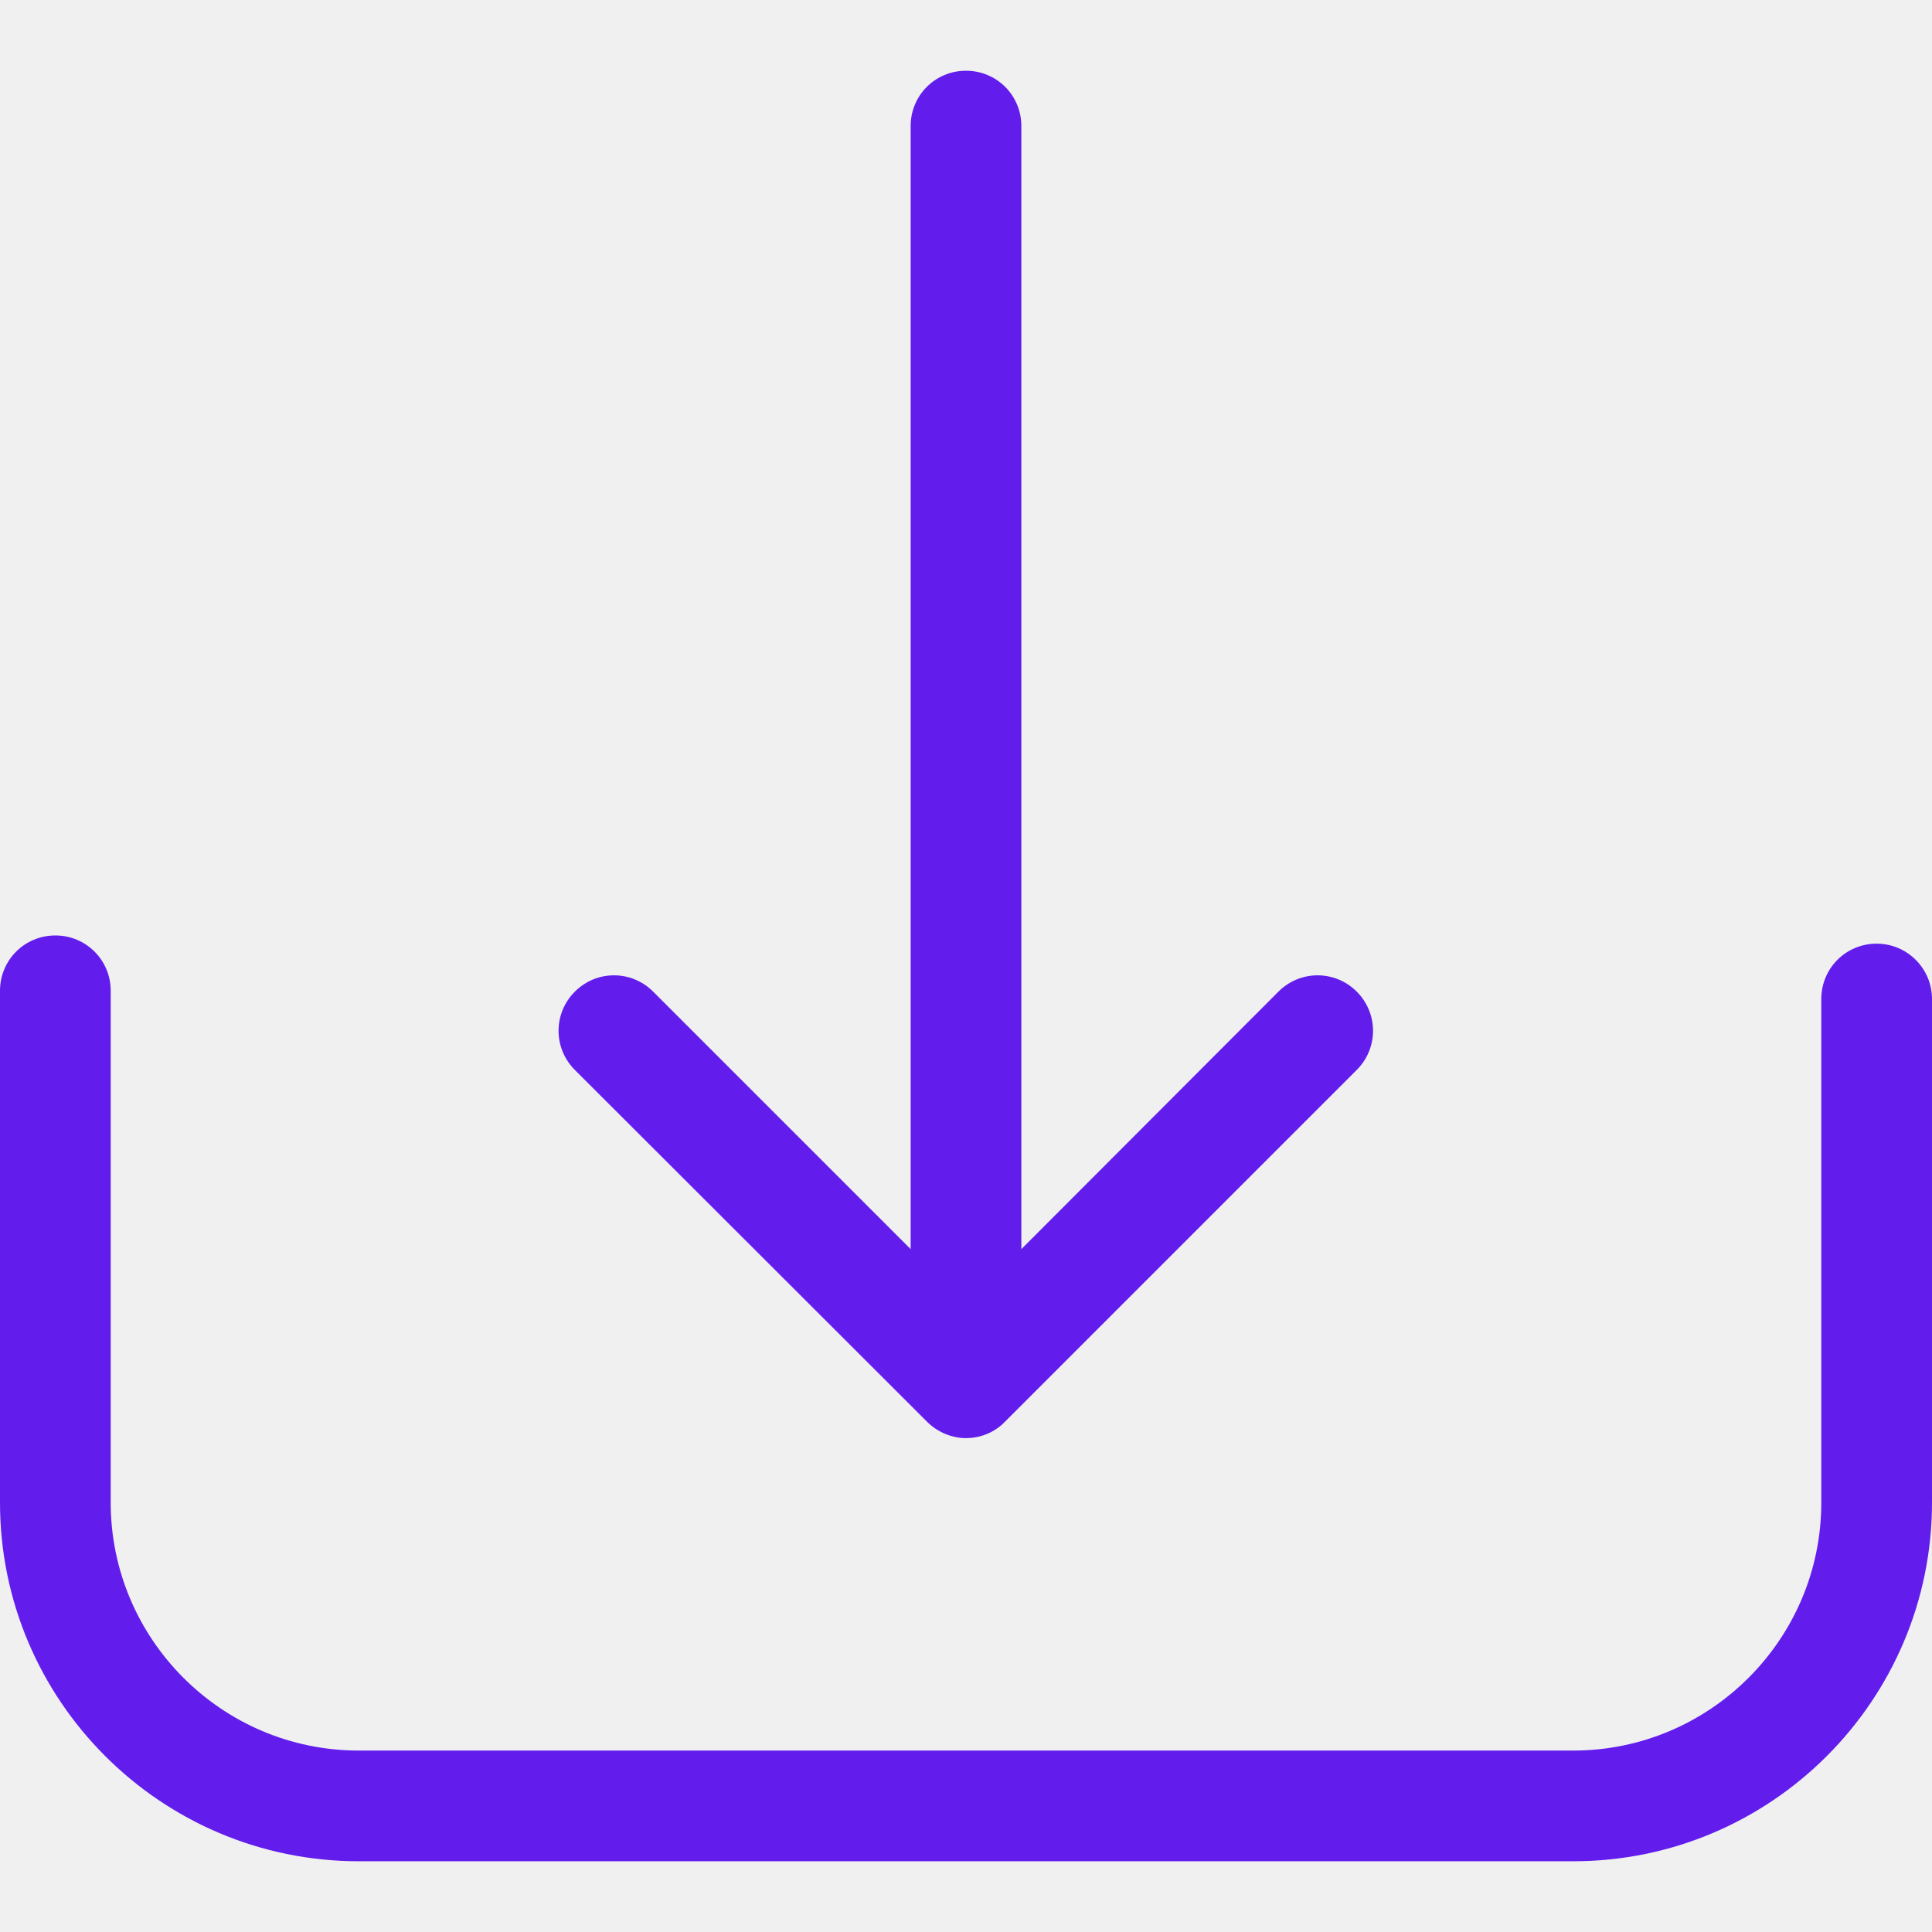
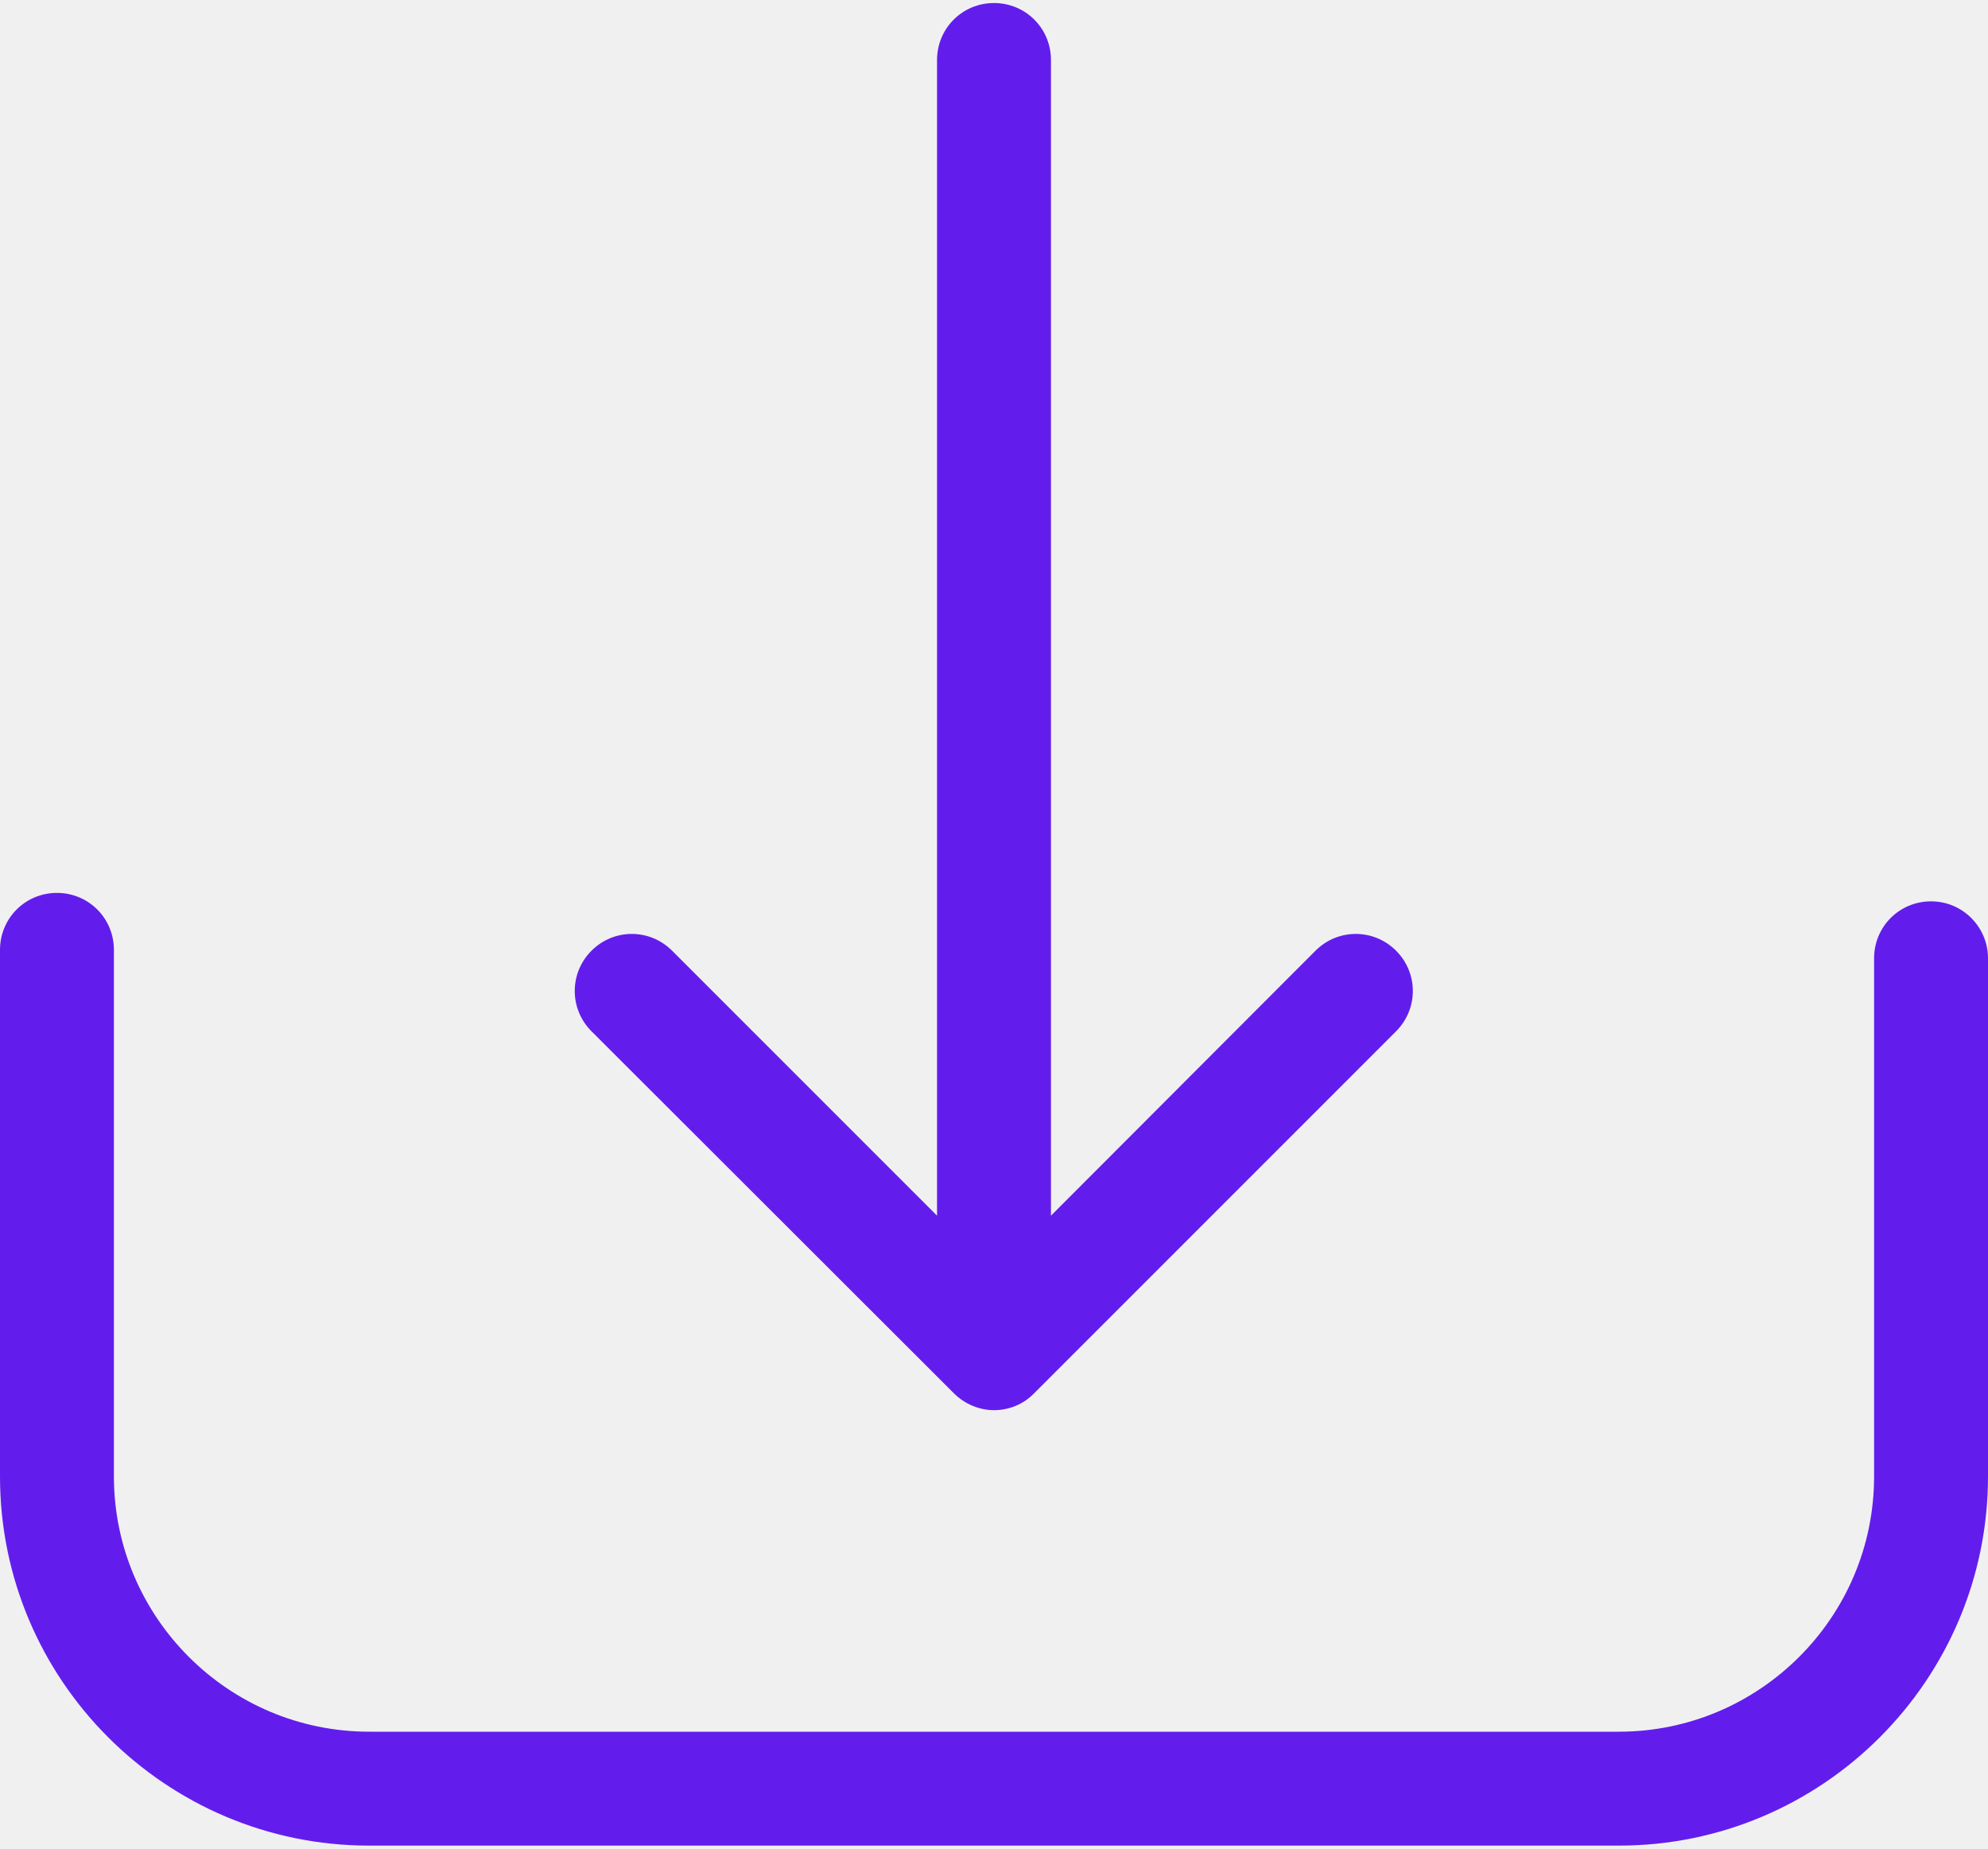
- <svg xmlns="http://www.w3.org/2000/svg" width="57" height="57" viewBox="0 0 57 57" fill="none">
-   <g clip-path="url(#clip0_6_402)">
-     <path d="M55.367 27.841C54.46 27.841 53.734 28.567 53.734 29.474V44.329C53.734 48.369 50.444 51.647 46.415 51.647H10.585C6.544 51.647 3.266 48.357 3.266 44.329V29.232C3.266 28.325 2.54 27.599 1.633 27.599C0.726 27.599 0 28.325 0 29.232V44.329C0 50.171 4.754 54.913 10.585 54.913H46.415C52.258 54.913 57 50.159 57 44.329V29.474C57 28.579 56.274 27.841 55.367 27.841Z" fill="#621DED" />
-     <path d="M27.351 41.946C27.665 42.26 28.089 42.429 28.5 42.429C28.911 42.429 29.335 42.272 29.649 41.946L40.028 31.567C40.669 30.925 40.669 29.897 40.028 29.256C39.387 28.615 38.359 28.615 37.718 29.256L30.133 36.853V3.72C30.133 2.812 29.407 2.087 28.5 2.087C27.593 2.087 26.867 2.812 26.867 3.72V36.853L19.27 29.256C18.629 28.615 17.601 28.615 16.96 29.256C16.319 29.897 16.319 30.925 16.96 31.567L27.351 41.946Z" fill="#621DED" />
-   </g>
-   <defs>
-     <clipPath id="clip0_6_402">
-       <rect width="57" height="57" fill="white" />
-     </clipPath>
-   </defs>
+ <svg xmlns="http://www.w3.org/2000/svg" width="57" height="53" viewBox="0 0 57 53" fill="none">
+   <path d="M55.367 25.841C54.46 25.841 53.734 26.567 53.734 27.474V42.329C53.734 46.369 50.444 49.647 46.415 49.647H10.585C6.544 49.647 3.266 46.357 3.266 42.329V27.232C3.266 26.325 2.54 25.599 1.633 25.599C0.726 25.599 0 26.325 0 27.232V42.329C0 48.171 4.754 52.913 10.585 52.913H46.415C52.258 52.913 57 48.159 57 42.329V27.474C57 26.579 56.274 25.841 55.367 25.841Z" fill="#621DED" />
+   <path d="M27.351 39.946C27.665 40.26 28.089 40.429 28.5 40.429C28.911 40.429 29.335 40.272 29.649 39.946L40.028 29.567C40.669 28.925 40.669 27.897 40.028 27.256C39.387 26.615 38.359 26.615 37.718 27.256L30.133 34.853V1.72C30.133 0.812 29.407 0.087 28.5 0.087C27.593 0.087 26.867 0.812 26.867 1.72V34.853L19.27 27.256C18.629 26.615 17.601 26.615 16.96 27.256C16.319 27.897 16.319 28.925 16.96 29.567L27.351 39.946Z" fill="#621DED" />
</svg>
